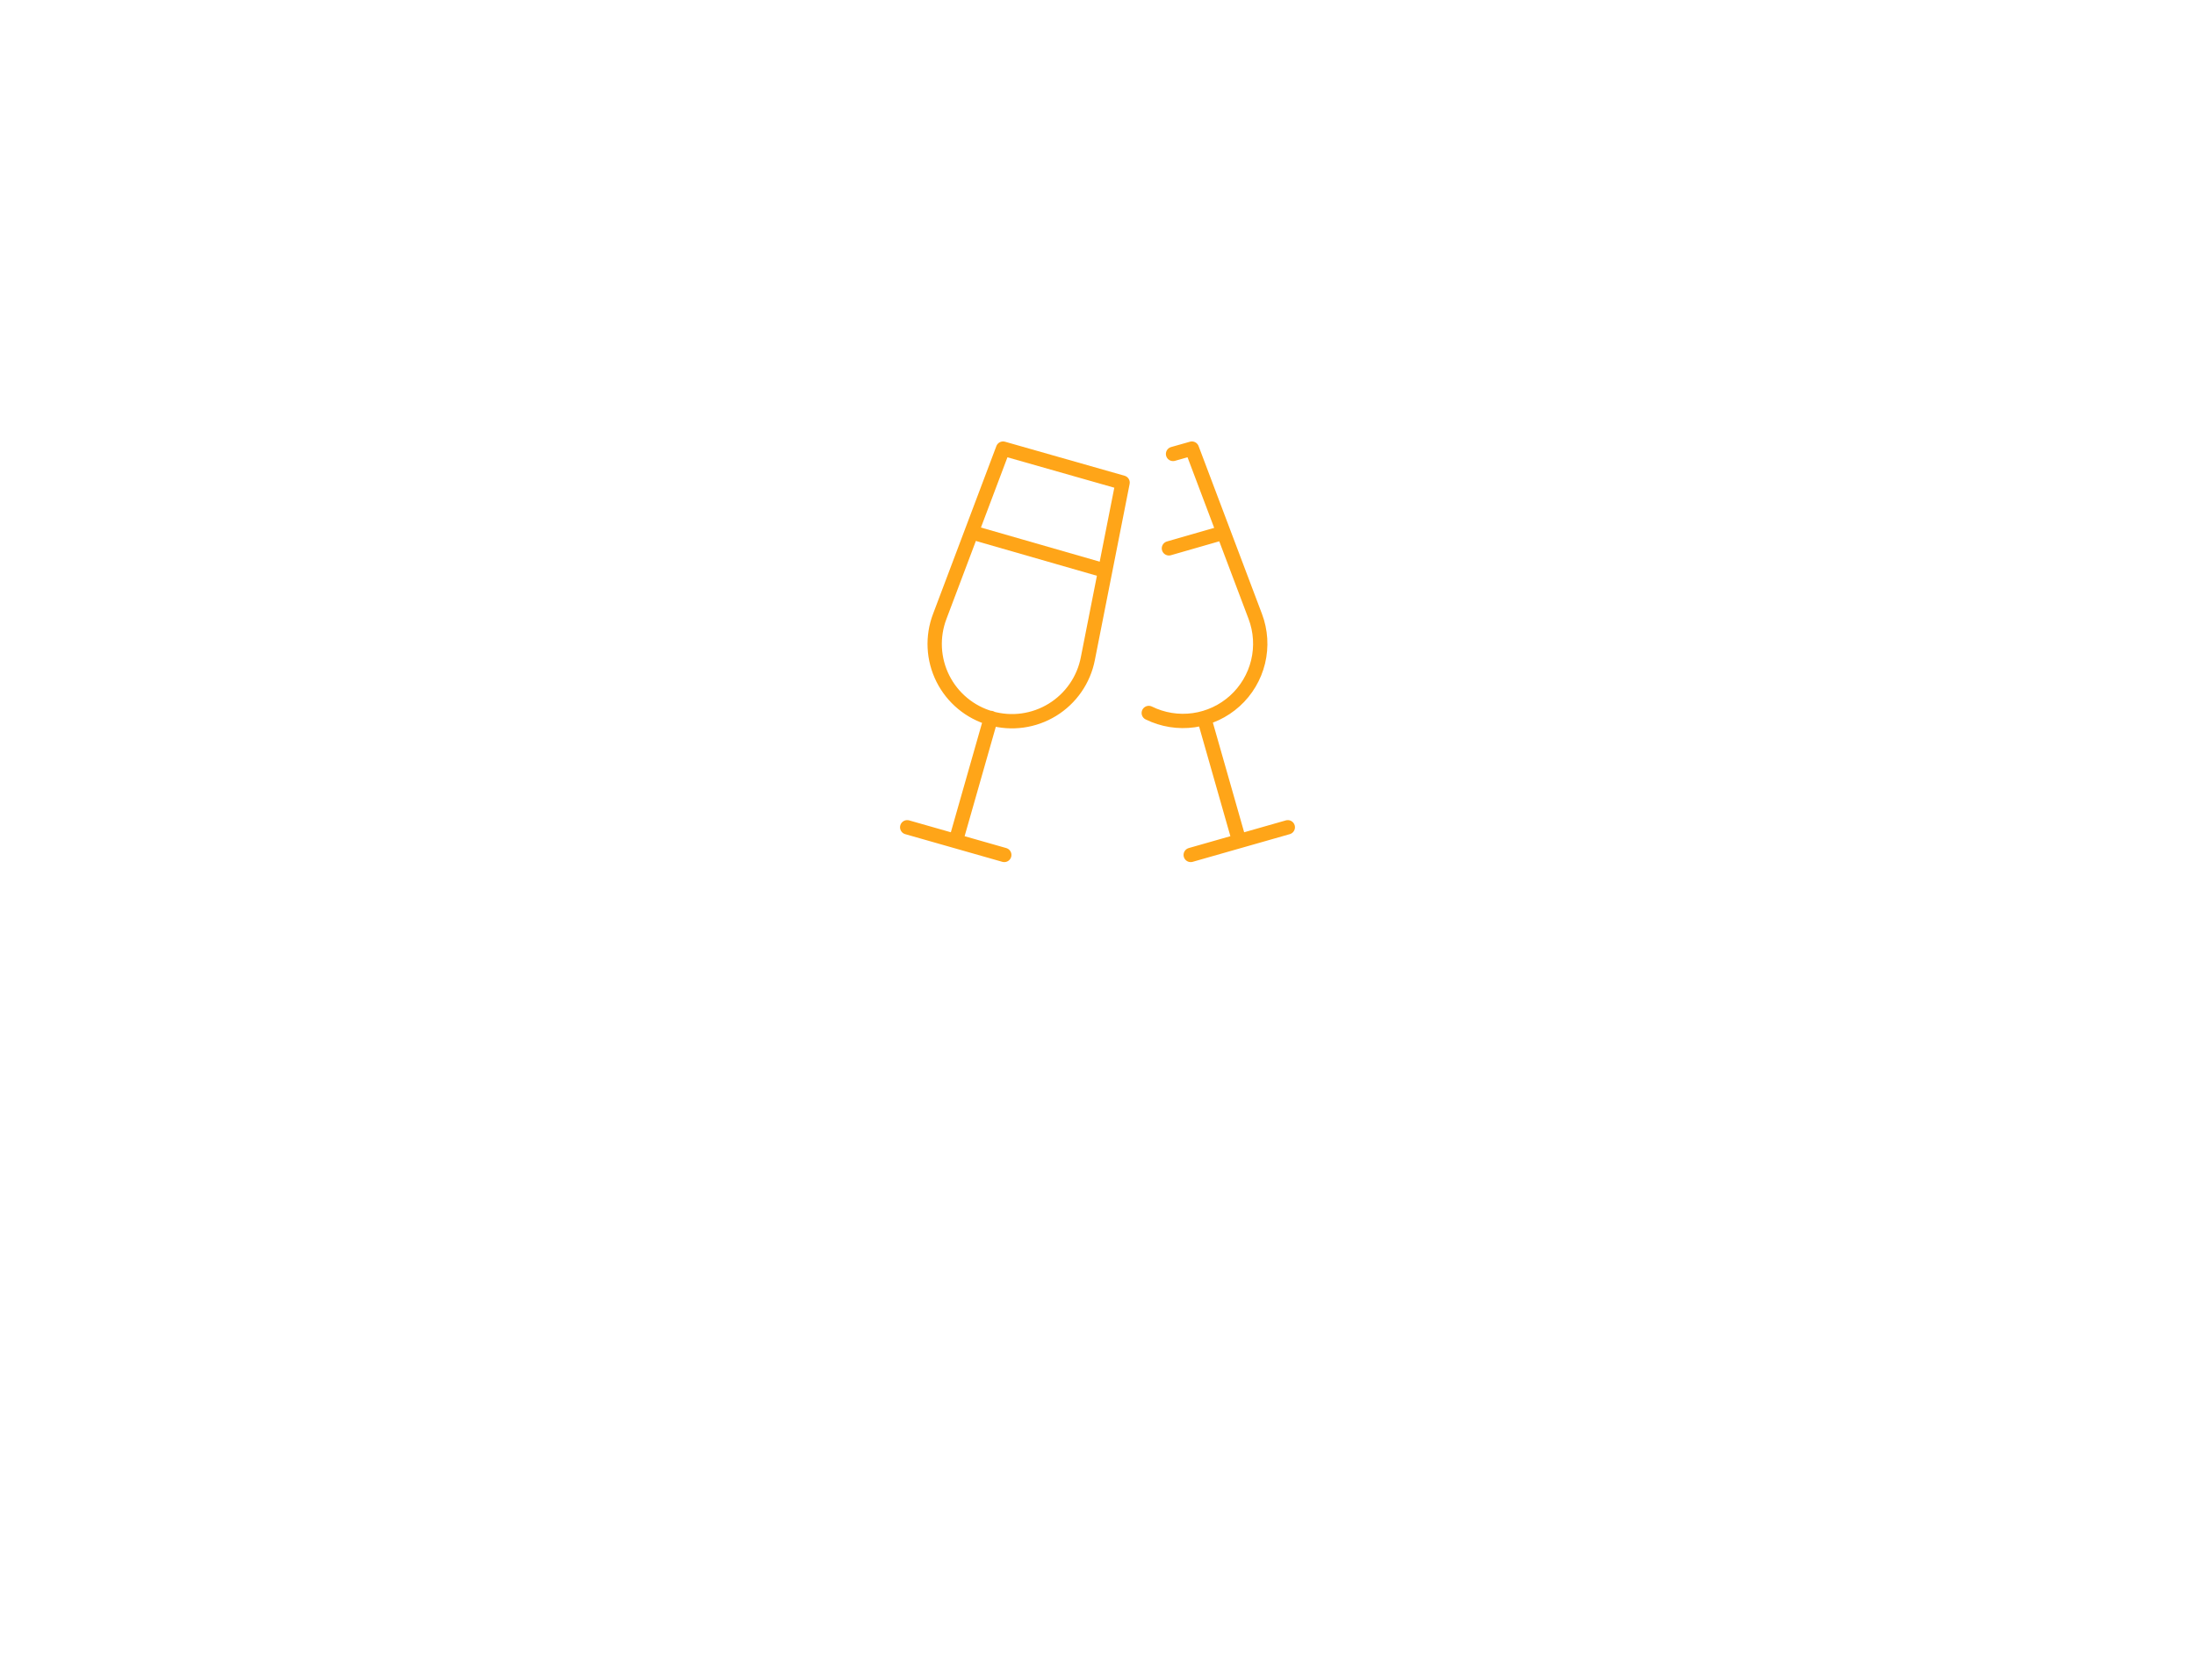
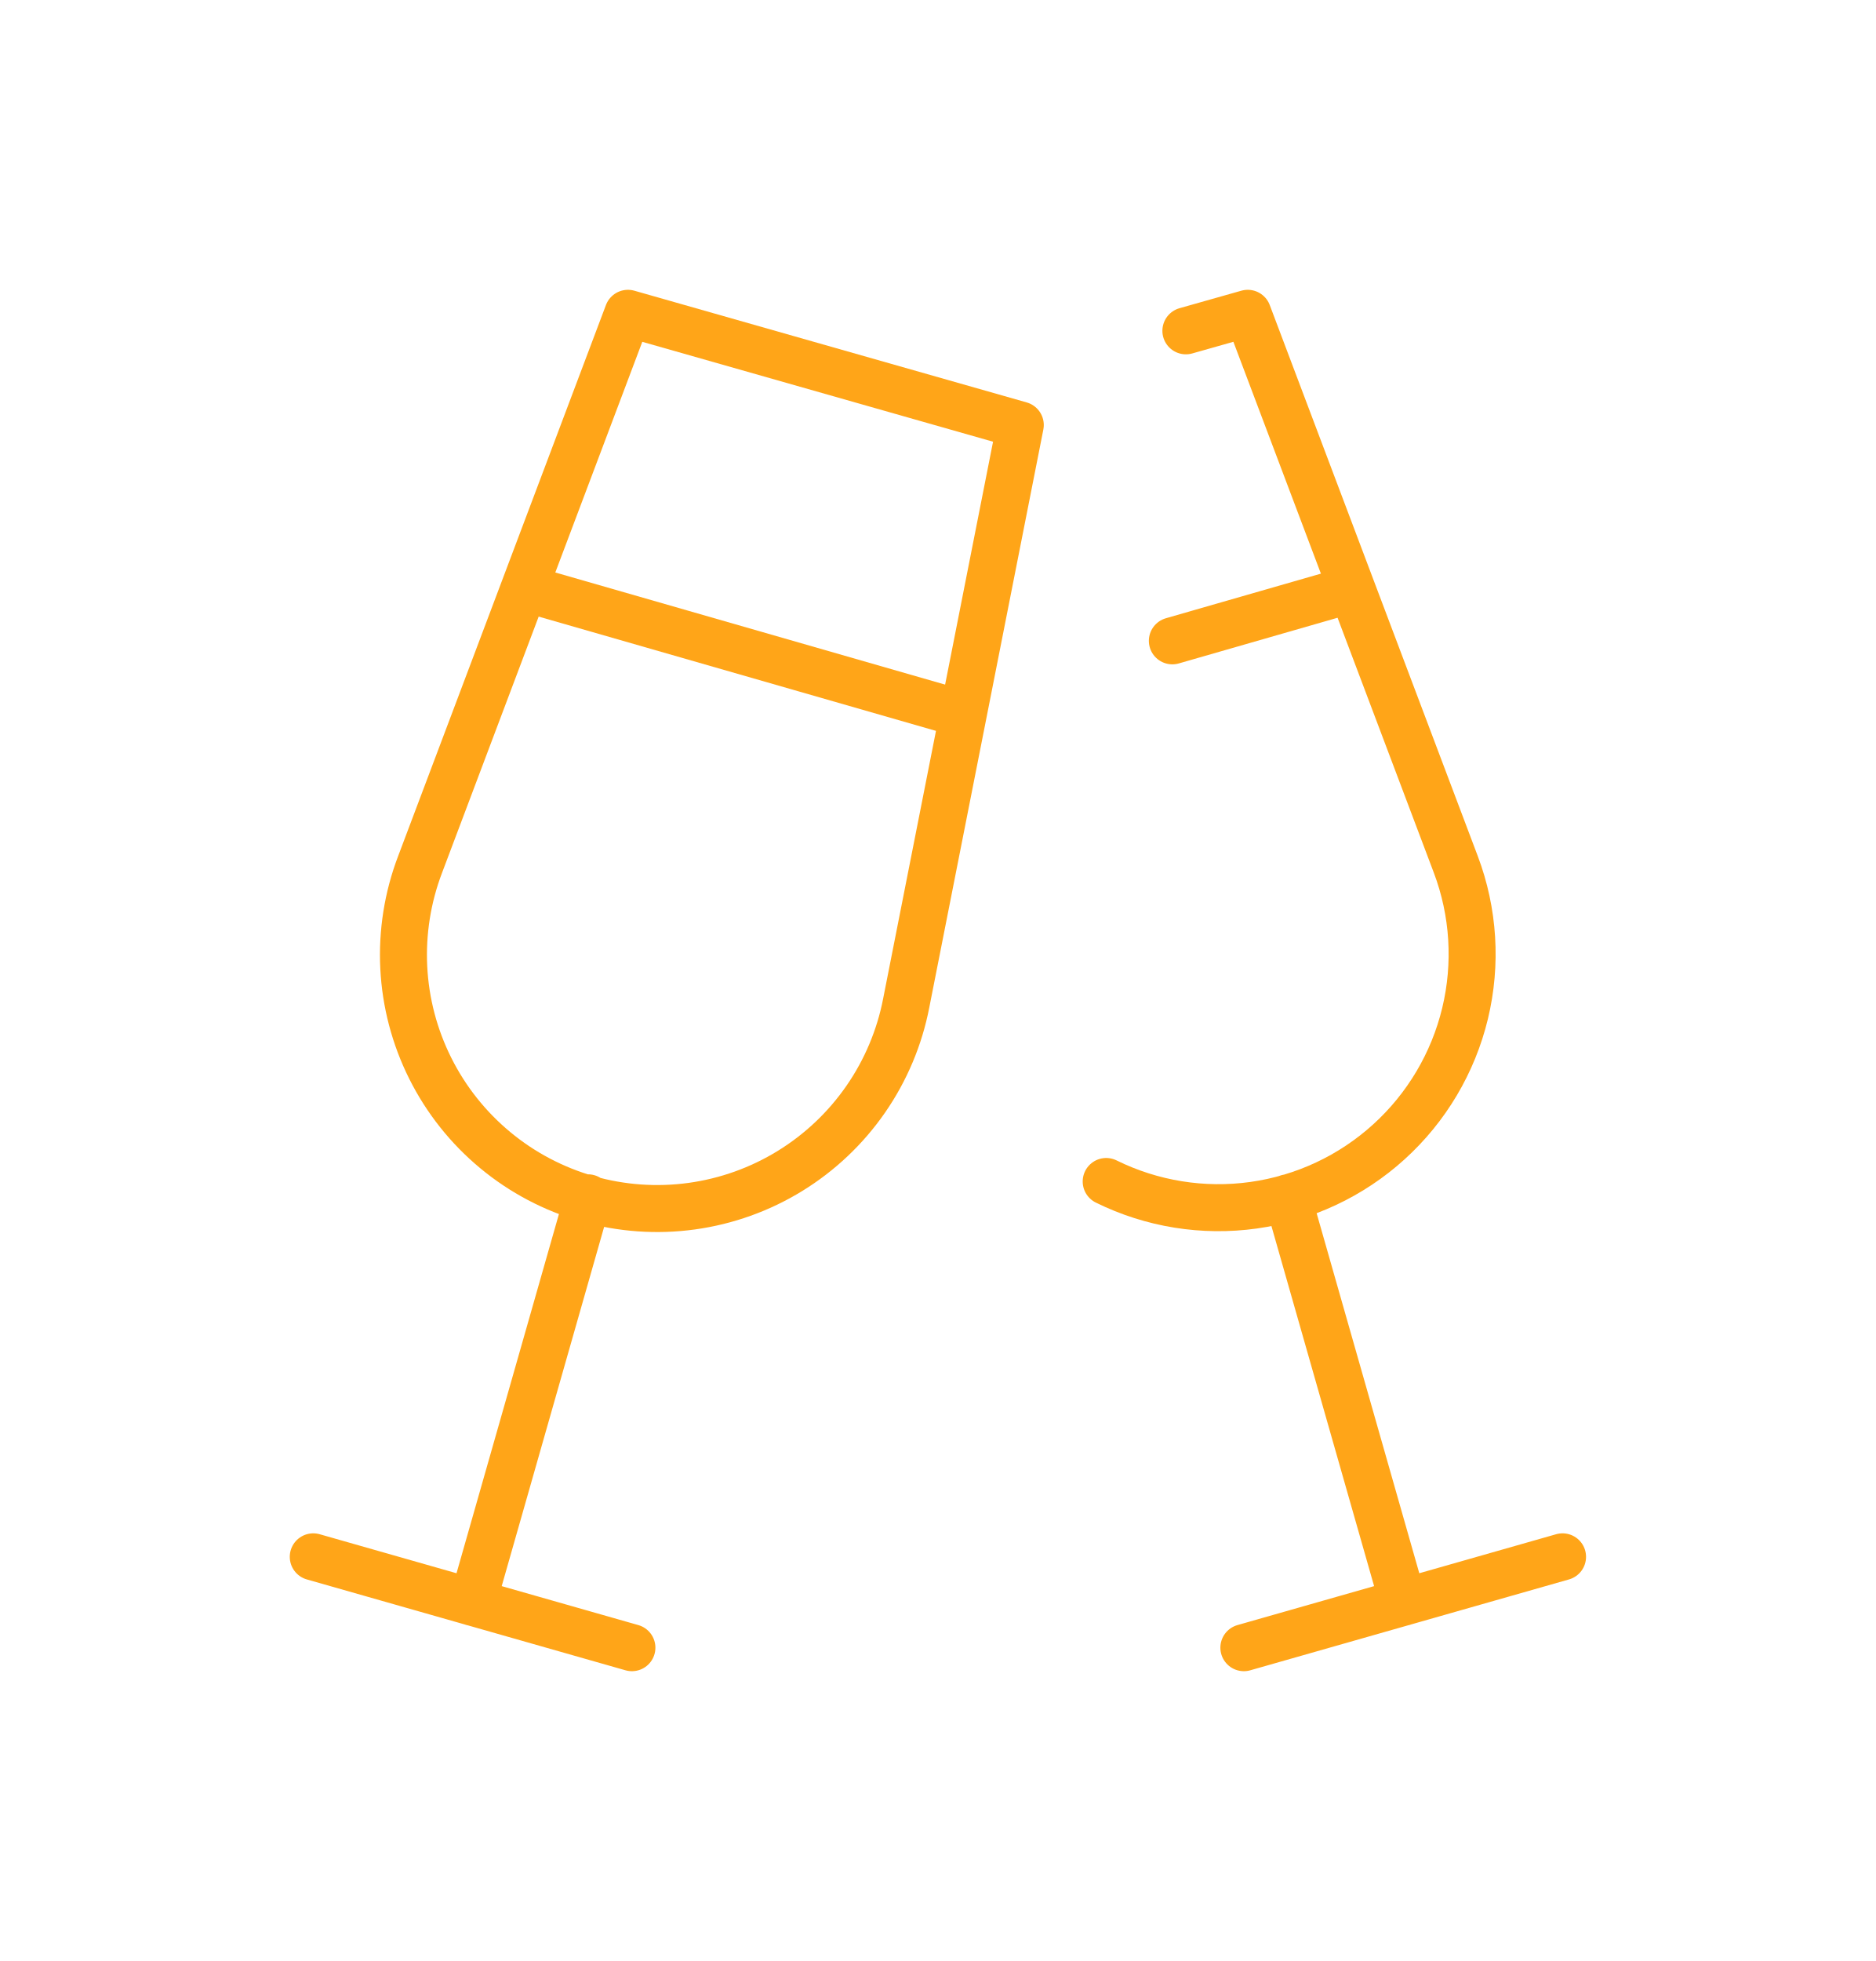
- <svg xmlns="http://www.w3.org/2000/svg" width="230" height="176" viewBox="0 0 230 176" fill="none">
+ <svg xmlns="http://www.w3.org/2000/svg" viewBox="85.06 37.02 59.88 62.59" fill="none">
  <path d="M103.83 75.251L100.148 88.163M95.06 86.71L105.232 89.61M98.471 64.609L105.105 47.02L117.63 50.586L113.989 69.032C113.776 70.134 113.336 71.18 112.697 72.103C112.058 73.026 111.234 73.806 110.278 74.394C109.322 74.982 108.253 75.365 107.141 75.518C106.029 75.671 104.897 75.591 103.818 75.283C102.738 74.975 101.734 74.447 100.87 73.73C100.006 73.014 99.3 72.126 98.797 71.122C98.294 70.118 98.005 69.021 97.949 67.9C97.893 66.779 98.071 65.658 98.471 64.609Z" stroke="#FFA518" stroke-width="1.5" stroke-linecap="round" stroke-linejoin="round" />
  <path d="M101.793 55.787L115.802 59.816" stroke="#FFA518" stroke-width="1.5" />
  <path d="M120.372 74.73C121.829 75.449 123.469 75.713 125.078 75.488C126.688 75.262 128.192 74.558 129.395 73.466C130.599 72.375 131.447 70.946 131.828 69.367C132.209 67.787 132.106 66.129 131.532 64.609L124.891 47.02L122.916 47.579M126.17 75.251L129.852 88.163M134.94 86.71L124.767 89.61M128.206 55.828L122.484 57.474" stroke="#FFA518" stroke-width="1.5" stroke-linecap="round" stroke-linejoin="round" />
</svg>
